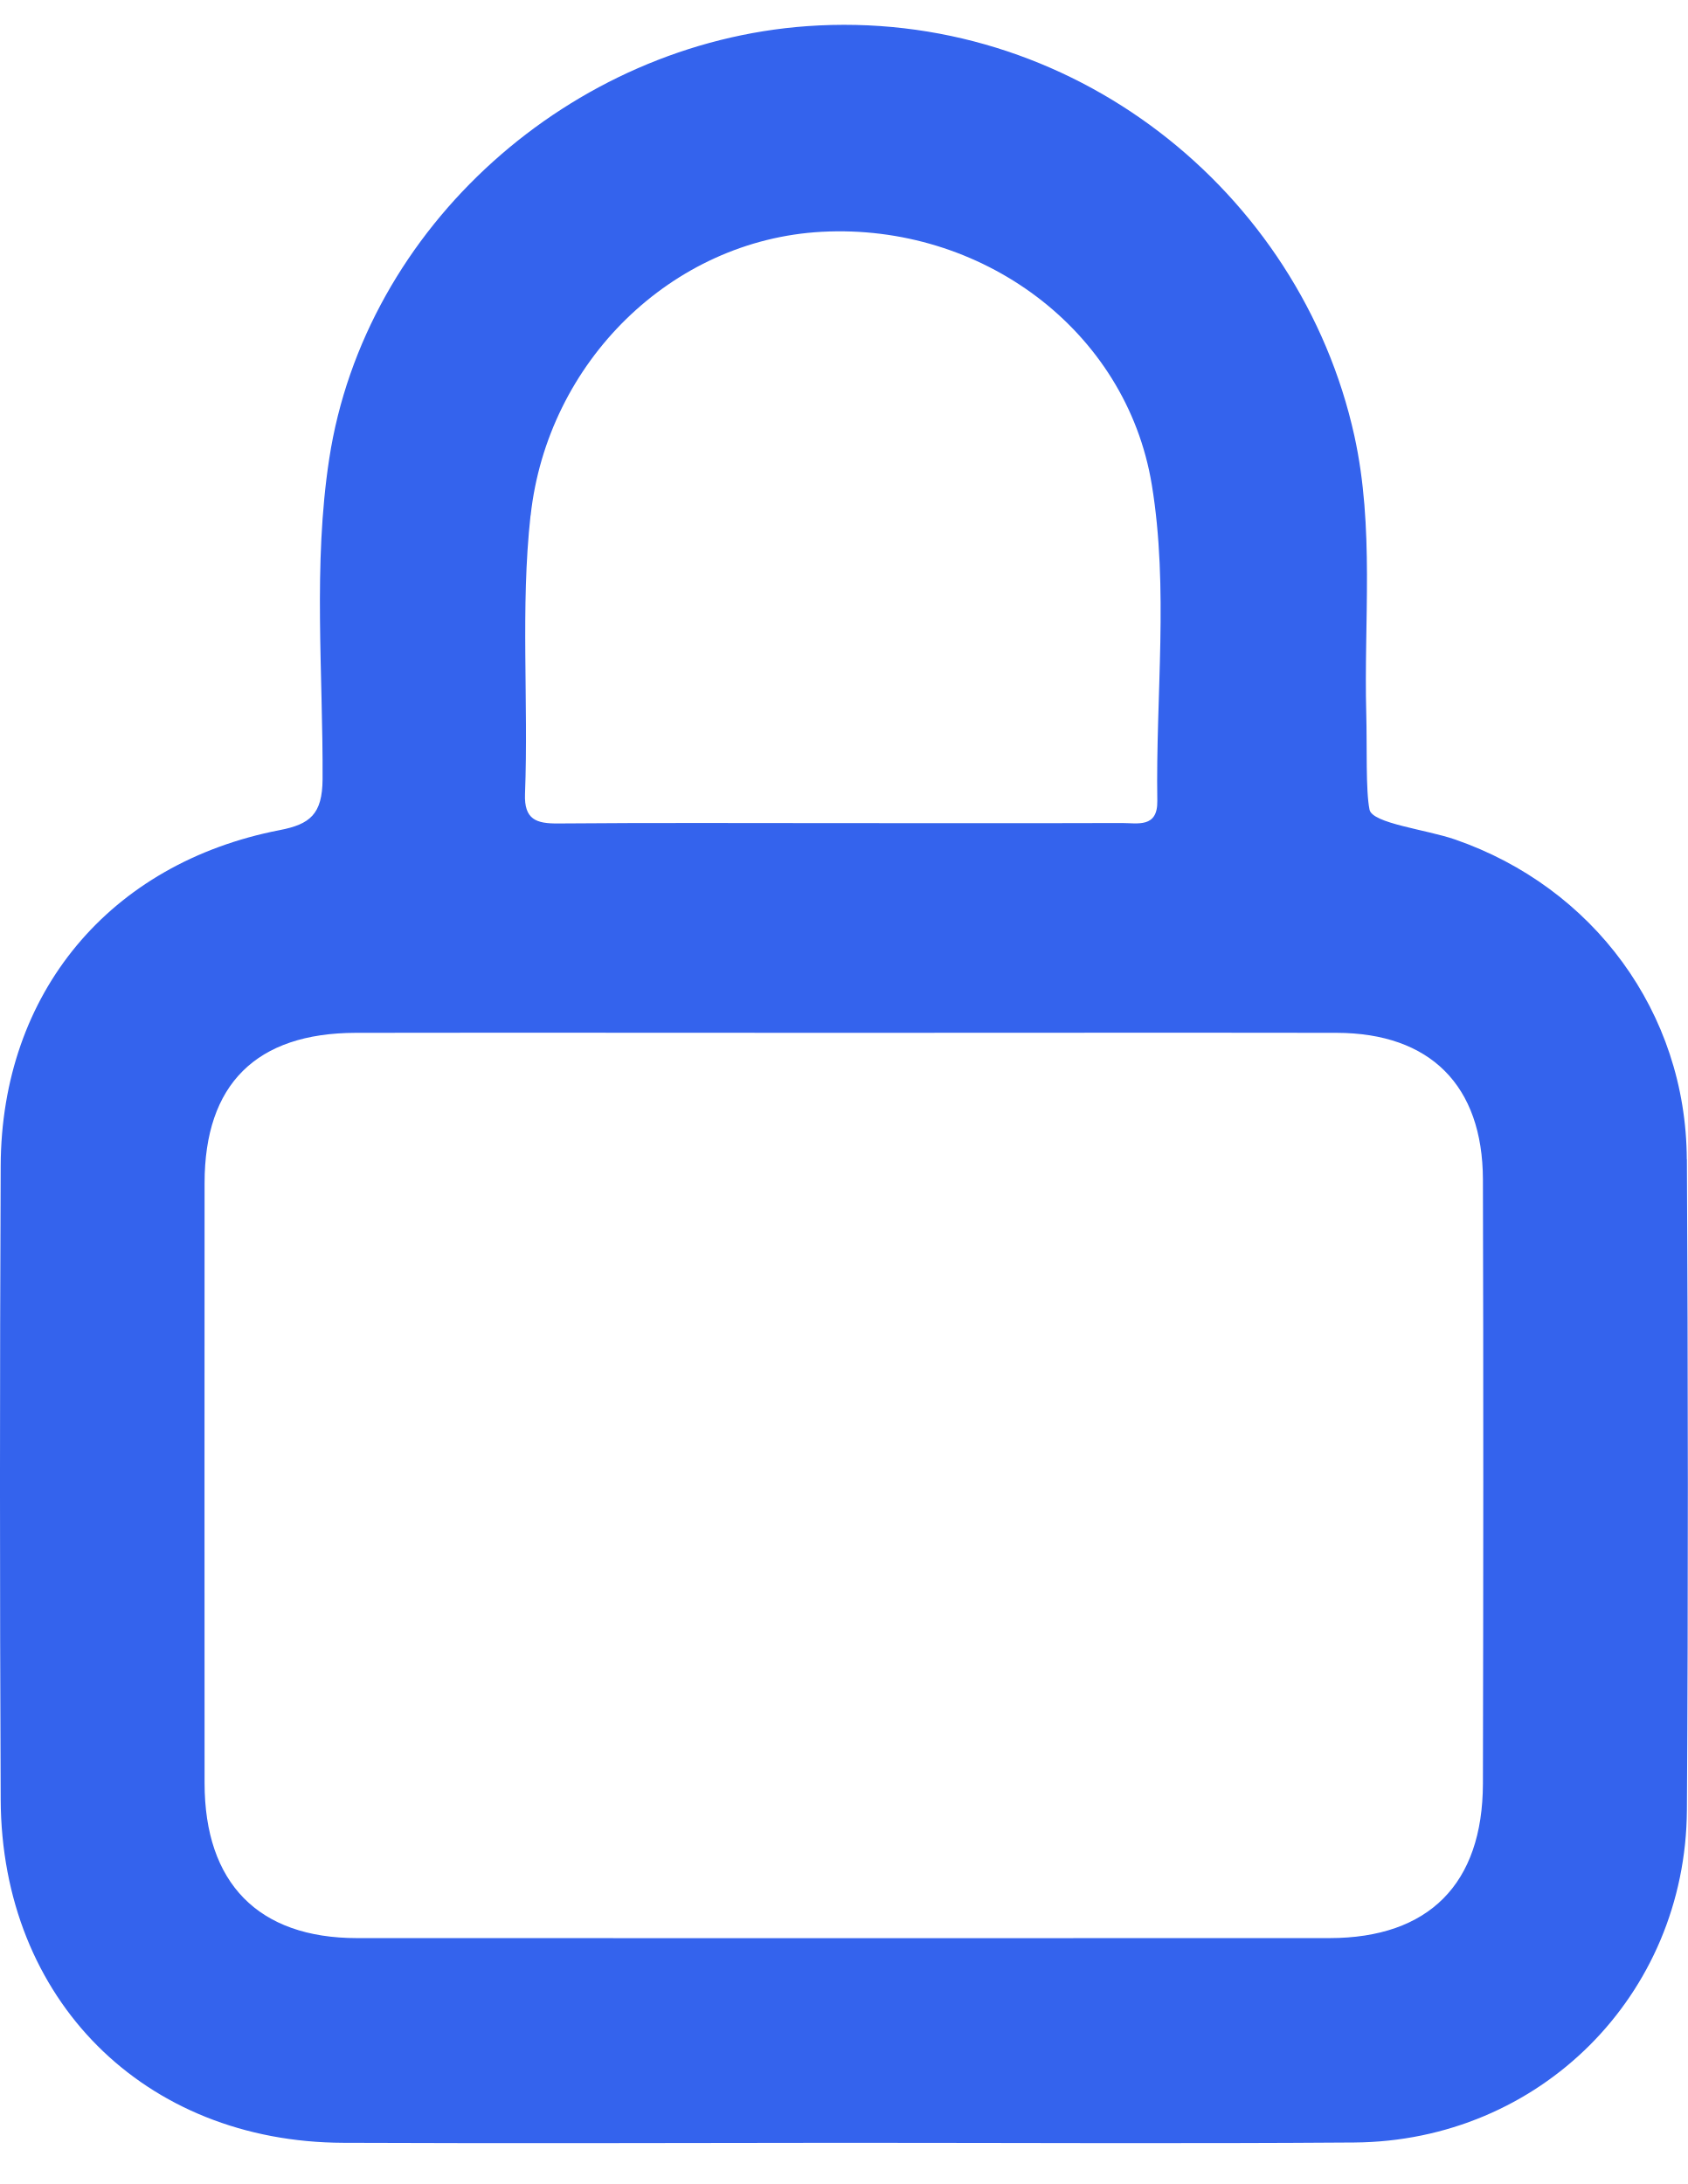
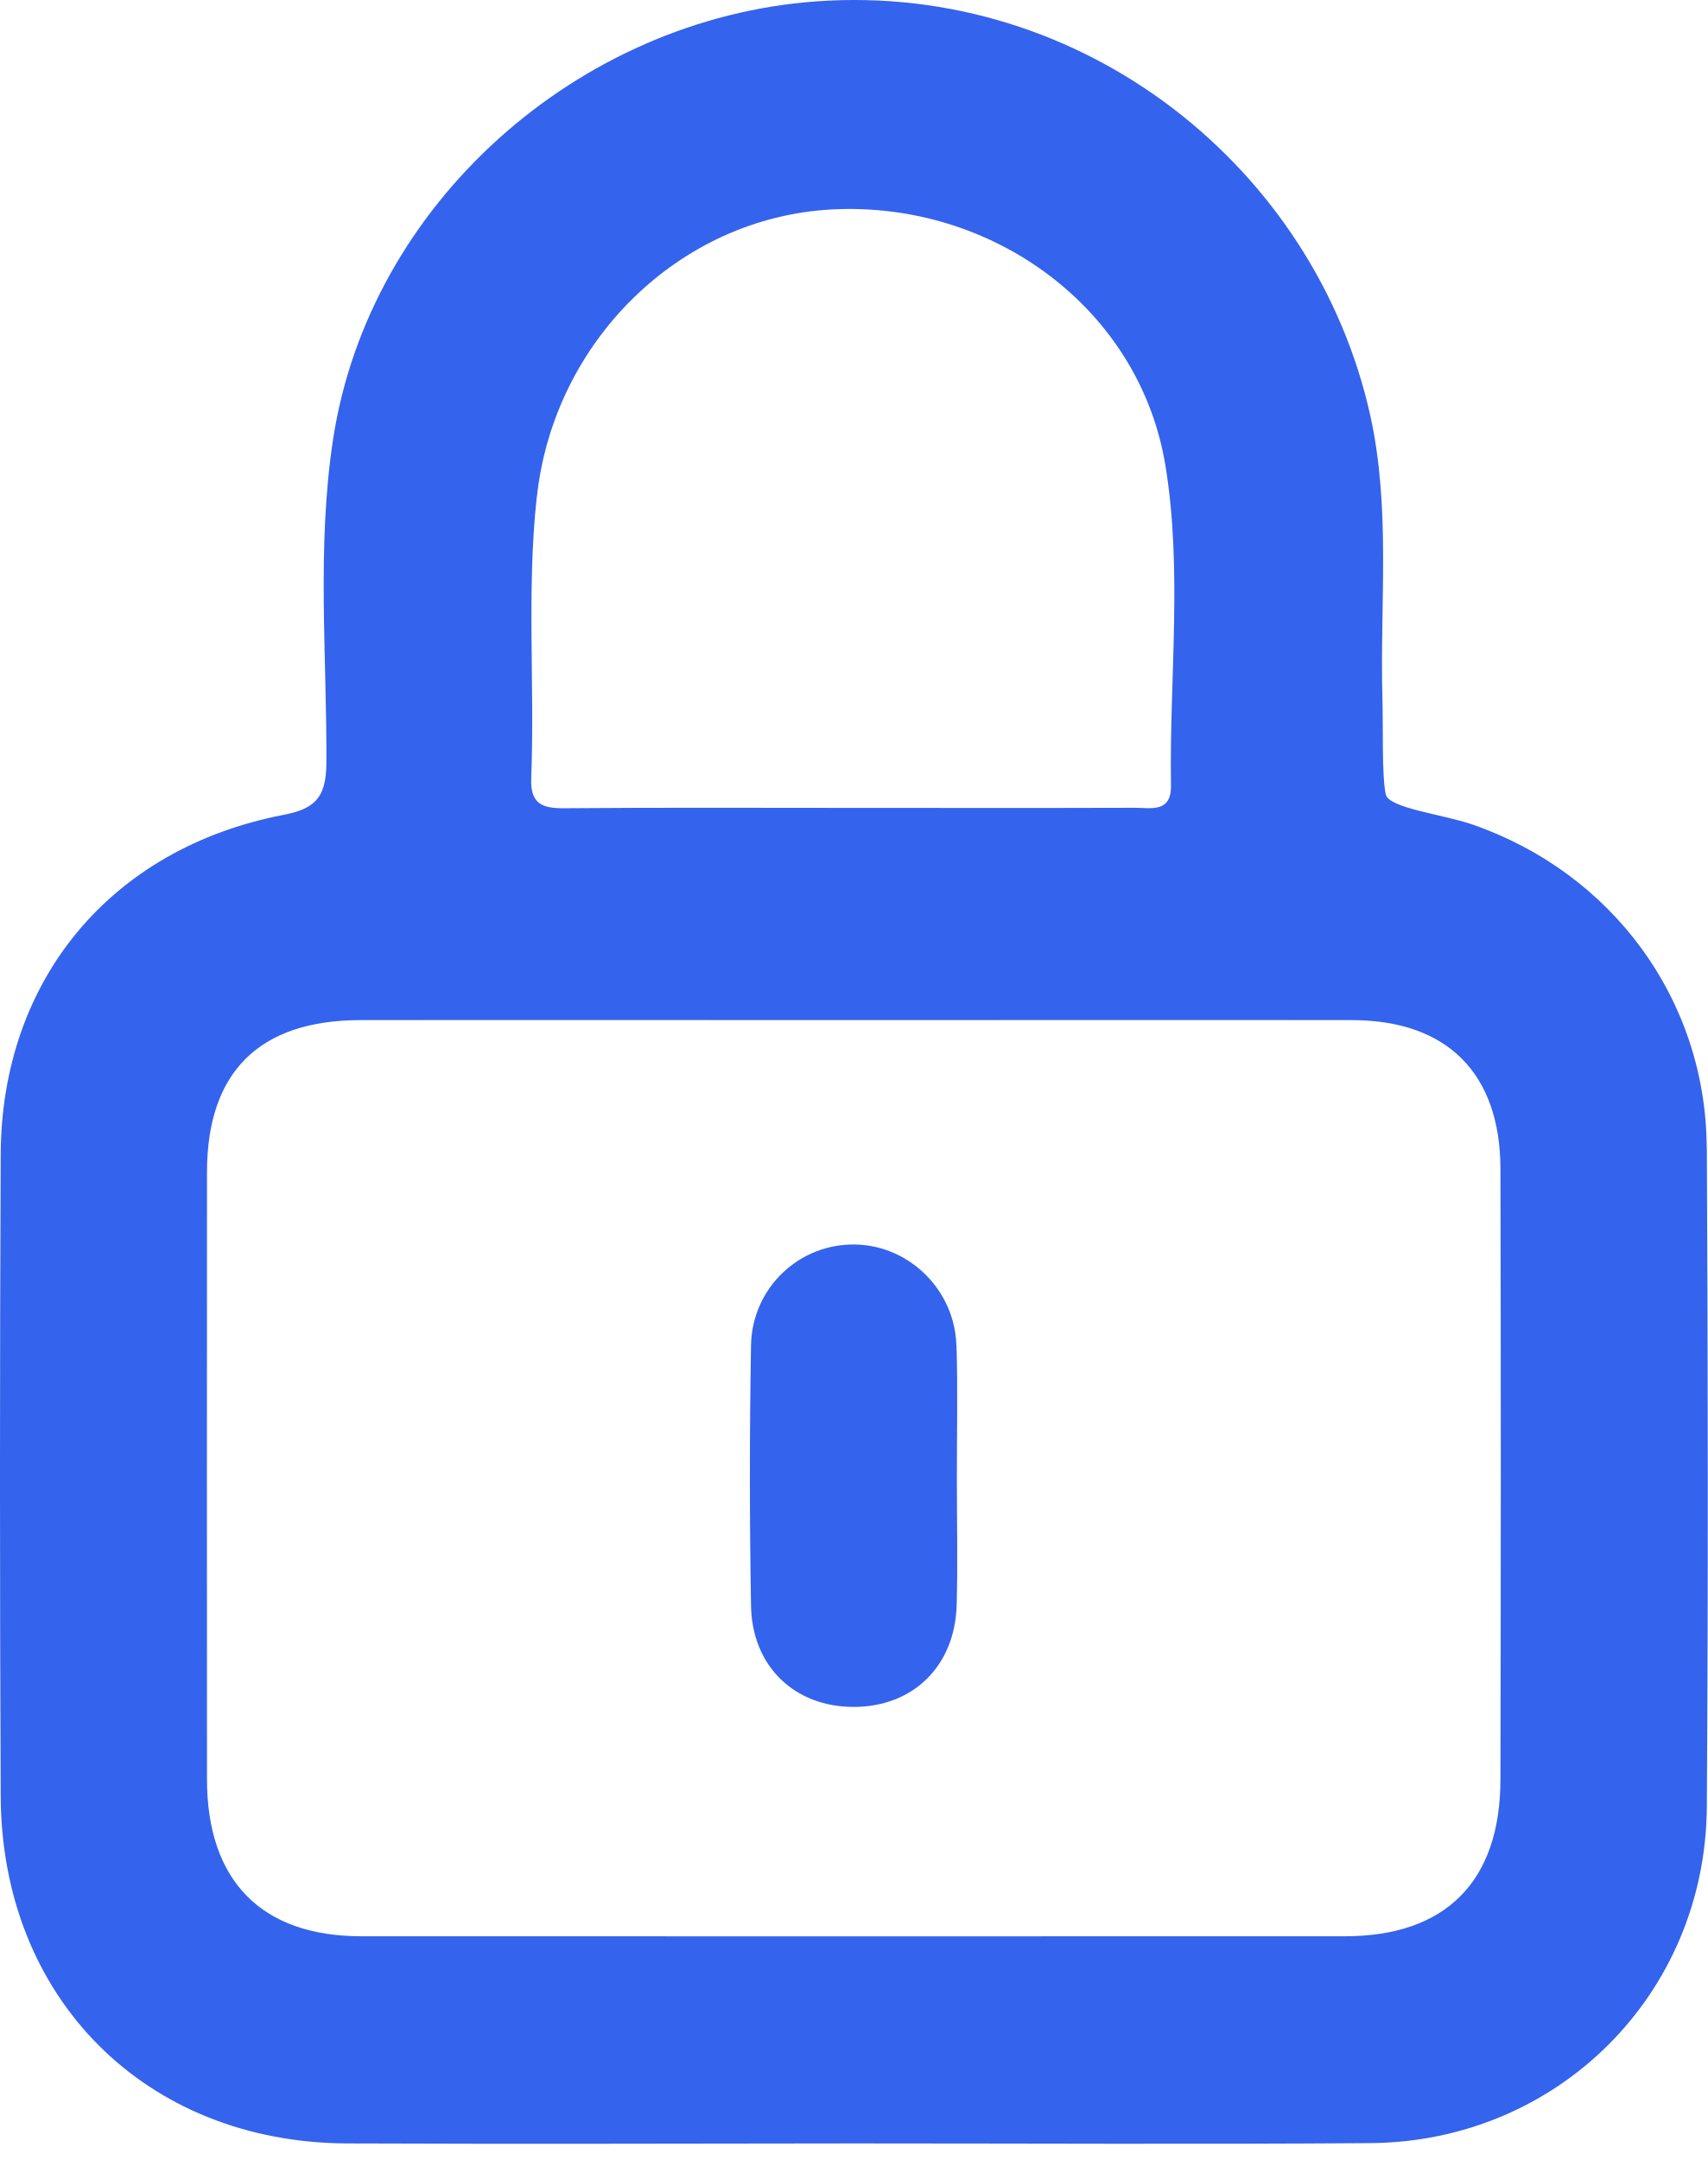
- <svg xmlns="http://www.w3.org/2000/svg" width="34" height="44" viewBox="0 0 34 44" fill="none">
-   <path d="M33.979 23.357C33.966 20.393 32.092 17.876 29.312 16.913C28.724 16.71 27.645 16.59 27.588 16.312C27.509 15.93 27.54 15.026 27.522 14.375C27.472 12.509 27.69 10.629 27.282 8.778C26.193 3.85 21.576 0.145 16.255 0.527C11.506 0.869 7.348 4.56 6.632 9.242C6.303 11.389 6.509 13.547 6.498 15.7C6.493 16.403 6.246 16.606 5.634 16.724C2.209 17.389 0.029 20.004 0.014 23.482C-0.005 27.738 -0.005 31.997 0.014 36.253C0.029 40.284 2.903 43.157 6.917 43.17C10.283 43.184 13.649 43.173 17.015 43.17C20.437 43.17 23.859 43.189 27.28 43.164C31.013 43.136 33.957 40.202 33.981 36.467C34.009 32.097 34.004 27.725 33.981 23.355L33.979 23.357ZM10.689 10.387C11.027 7.29 13.529 4.834 16.552 4.67C19.757 4.497 22.687 6.636 23.202 9.766C23.546 11.858 23.279 14.009 23.313 16.135C23.322 16.685 22.916 16.581 22.596 16.581C20.705 16.587 18.811 16.583 16.919 16.583C15.028 16.583 13.134 16.574 11.242 16.59C10.803 16.594 10.555 16.512 10.576 15.991C10.648 14.125 10.483 12.254 10.687 10.387H10.689ZM29.872 35.935C29.867 37.956 28.781 39.044 26.783 39.046C20.253 39.048 13.721 39.048 7.192 39.046C5.205 39.046 4.121 37.94 4.121 35.921C4.119 31.892 4.119 27.863 4.121 23.835C4.121 21.845 5.16 20.812 7.165 20.808C10.444 20.803 13.724 20.808 17.003 20.808C20.31 20.808 23.619 20.803 26.926 20.808C28.808 20.812 29.867 21.866 29.872 23.762C29.883 27.818 29.881 31.876 29.872 35.932V35.935Z" fill="#3463ED" />
+ <svg xmlns="http://www.w3.org/2000/svg" width="34" height="43" viewBox="0 0 34 43" fill="none">
+   <path d="M33.979 22.857C33.966 19.893 32.092 17.376 29.312 16.413C28.724 16.21 27.645 16.09 27.588 15.812C27.509 15.43 27.54 14.526 27.522 13.875C27.472 12.009 27.69 10.129 27.282 8.278C26.193 3.35 21.576 -0.355 16.255 0.027C11.506 0.369 7.348 4.06 6.632 8.742C6.303 10.889 6.509 13.047 6.498 15.2C6.493 15.903 6.246 16.106 5.634 16.224C2.209 16.889 0.029 19.504 0.014 22.982C-0.005 27.238 -0.005 31.497 0.014 35.753C0.029 39.784 2.903 42.657 6.917 42.67C10.283 42.684 13.649 42.673 17.015 42.67C20.437 42.67 23.859 42.689 27.28 42.664C31.013 42.636 33.957 39.702 33.981 35.967C34.009 31.597 34.004 27.225 33.981 22.855L33.979 22.857ZM10.689 9.887C11.027 6.79 13.529 4.334 16.552 4.17C19.757 3.997 22.687 6.136 23.202 9.266C23.546 11.358 23.279 13.509 23.313 15.635C23.322 16.185 22.916 16.081 22.596 16.081C20.705 16.087 18.811 16.083 16.919 16.083C15.028 16.083 13.134 16.074 11.242 16.09C10.803 16.094 10.555 16.012 10.576 15.491C10.648 13.625 10.483 11.754 10.687 9.887H10.689ZM29.872 35.435C29.867 37.456 28.781 38.544 26.783 38.546C20.253 38.548 13.721 38.548 7.192 38.546C5.205 38.546 4.121 37.44 4.121 35.421C4.119 31.392 4.119 27.363 4.121 23.335C4.121 21.345 5.16 20.312 7.165 20.308C10.444 20.303 13.724 20.308 17.003 20.308C20.31 20.308 23.619 20.303 26.926 20.308C28.808 20.312 29.867 21.366 29.872 23.262C29.883 27.318 29.881 31.376 29.872 35.432V35.435Z" fill="#3463ED" />
+   <path d="M19.041 26.783C19.007 25.679 18.104 24.798 17.034 24.775C15.92 24.75 14.972 25.631 14.952 26.783C14.922 28.508 14.922 30.236 14.952 31.961C14.97 33.172 15.82 33.982 16.997 33.98C18.175 33.98 19.009 33.172 19.046 31.959C19.07 31.11 19.05 30.261 19.05 29.412C19.05 28.536 19.07 27.657 19.043 26.781L19.041 26.783Z" fill="#3463ED" />
</svg>
